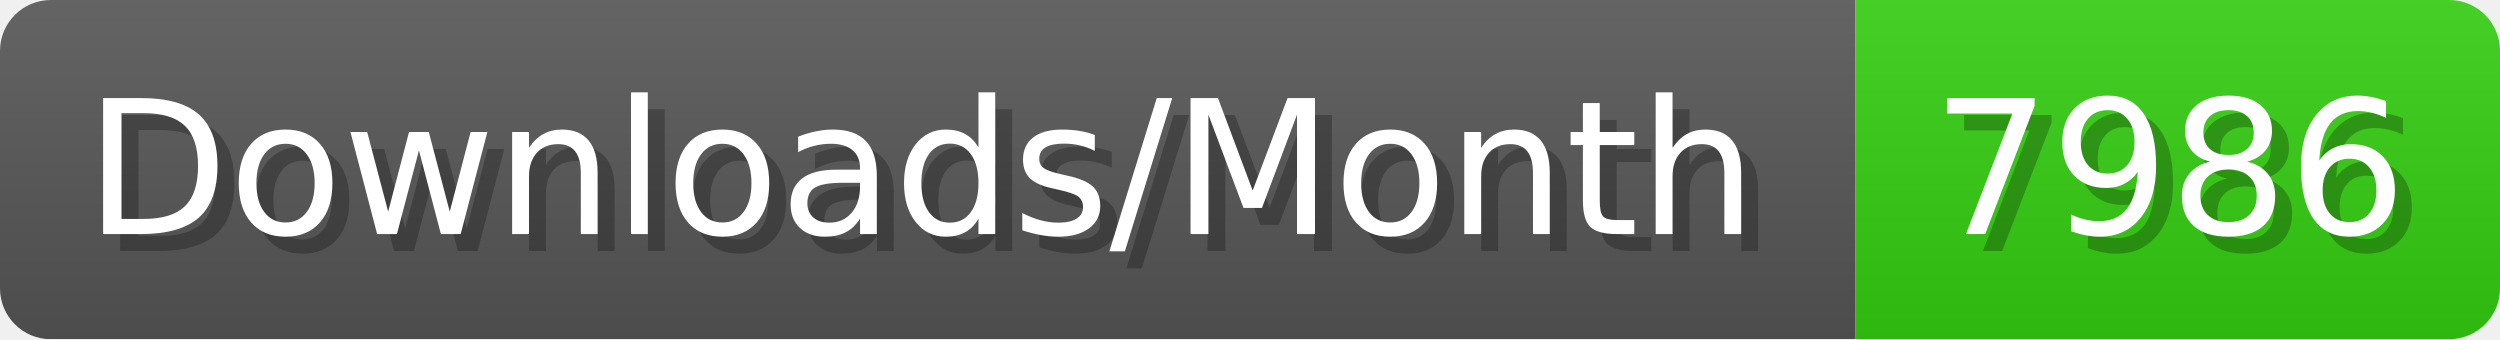
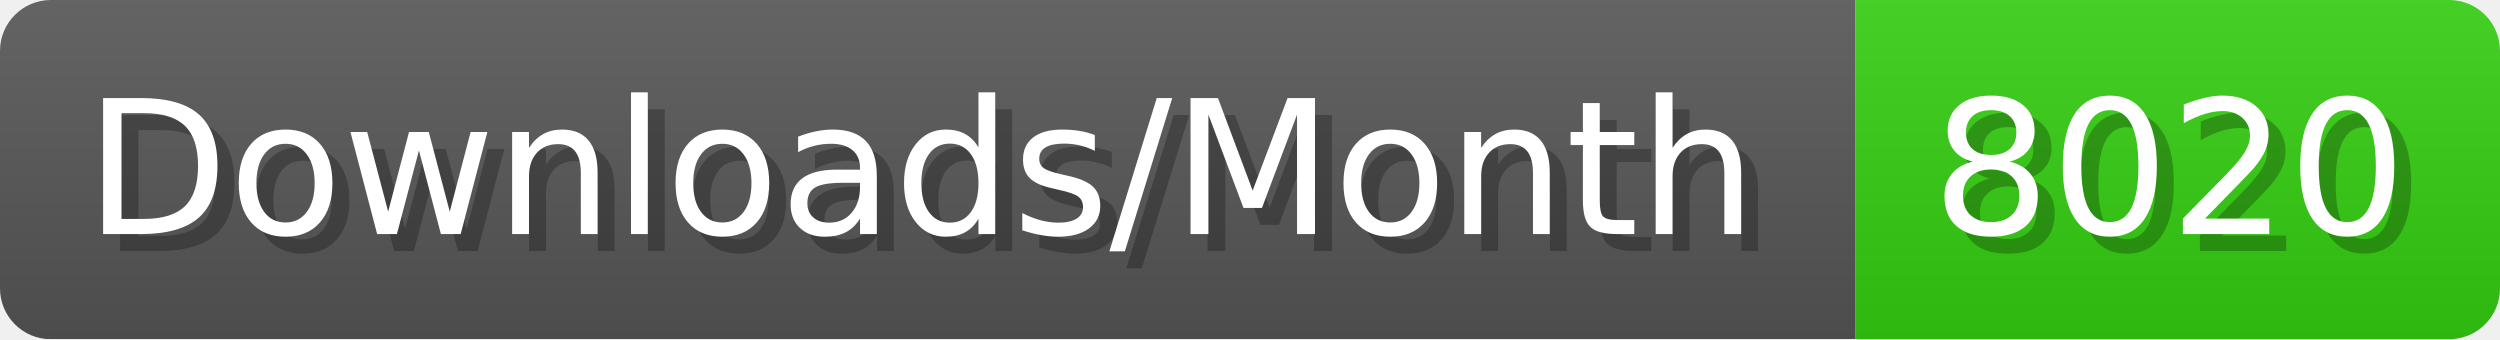
- <svg xmlns="http://www.w3.org/2000/svg" width="147.4" height="20" viewBox="0 0 1474 200" role="img" aria-label="Downloads/Month: 7986">
+ <svg xmlns="http://www.w3.org/2000/svg" width="147.4" height="20" viewBox="0 0 1474 200" role="img" aria-label="Downloads/Month: 8020">
  <linearGradient id="YlXUI" x2="0" y2="100%">
    <stop offset="0" stop-opacity=".1" stop-color="#EEE" />
    <stop offset="1" stop-opacity=".1" />
  </linearGradient>
  <mask id="JHhop">
    <rect width="1474" height="200" rx="30" fill="#FFF" />
  </mask>
  <g mask="url(#JHhop)">
    <rect width="1094" height="200" fill="#555" />
    <rect width="380" height="200" fill="#3C1" x="1094" />
    <rect width="1474" height="200" fill="url(#YlXUI)" />
  </g>
  <g aria-hidden="true" fill="#fff" text-anchor="start" font-family="Verdana,DejaVu Sans,sans-serif" font-size="110">
    <text x="60" y="148" textLength="994" fill="#000" opacity="0.25">Downloads/Month</text>
    <text x="50" y="138" textLength="994">Downloads/Month</text>
-     <text x="1149" y="148" textLength="280" fill="#000" opacity="0.25">7986</text>
-     <text x="1139" y="138" textLength="280">7986</text>
+     <text x="1149" y="148" textLength="280" fill="#000" opacity="0.25">8020</text>
+     <text x="1139" y="138" textLength="280">8020</text>
  </g>
</svg>
